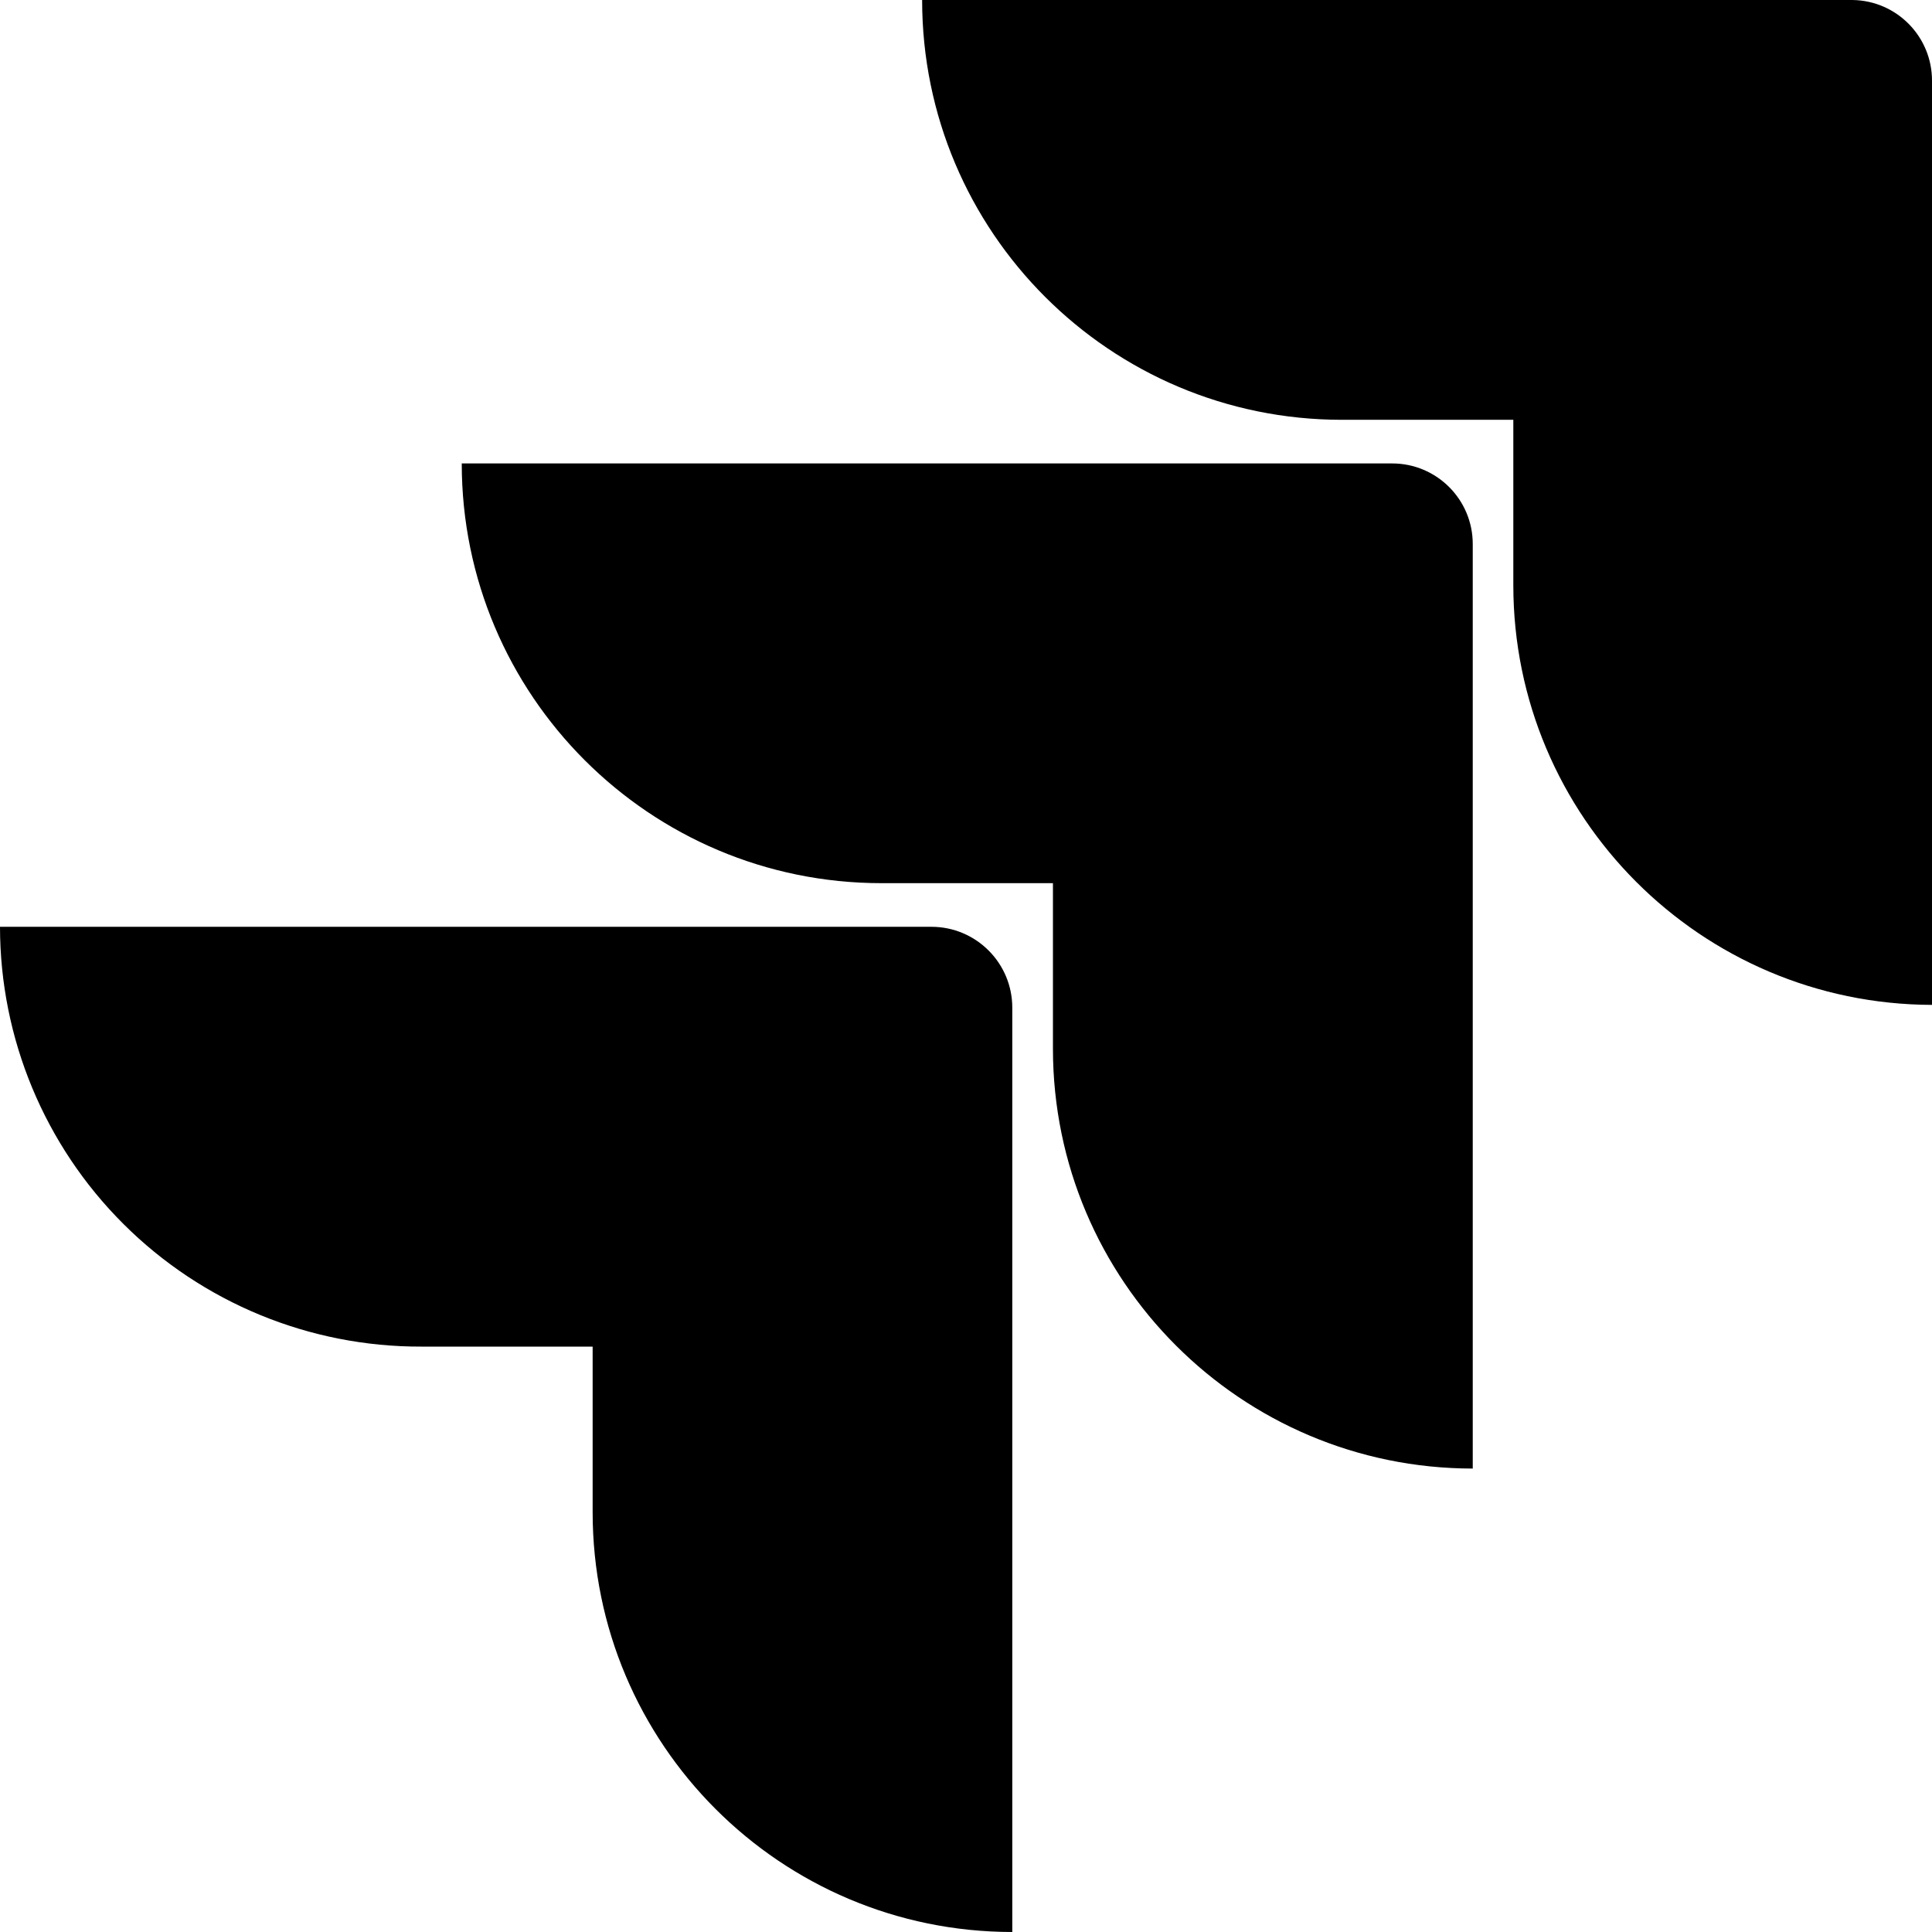
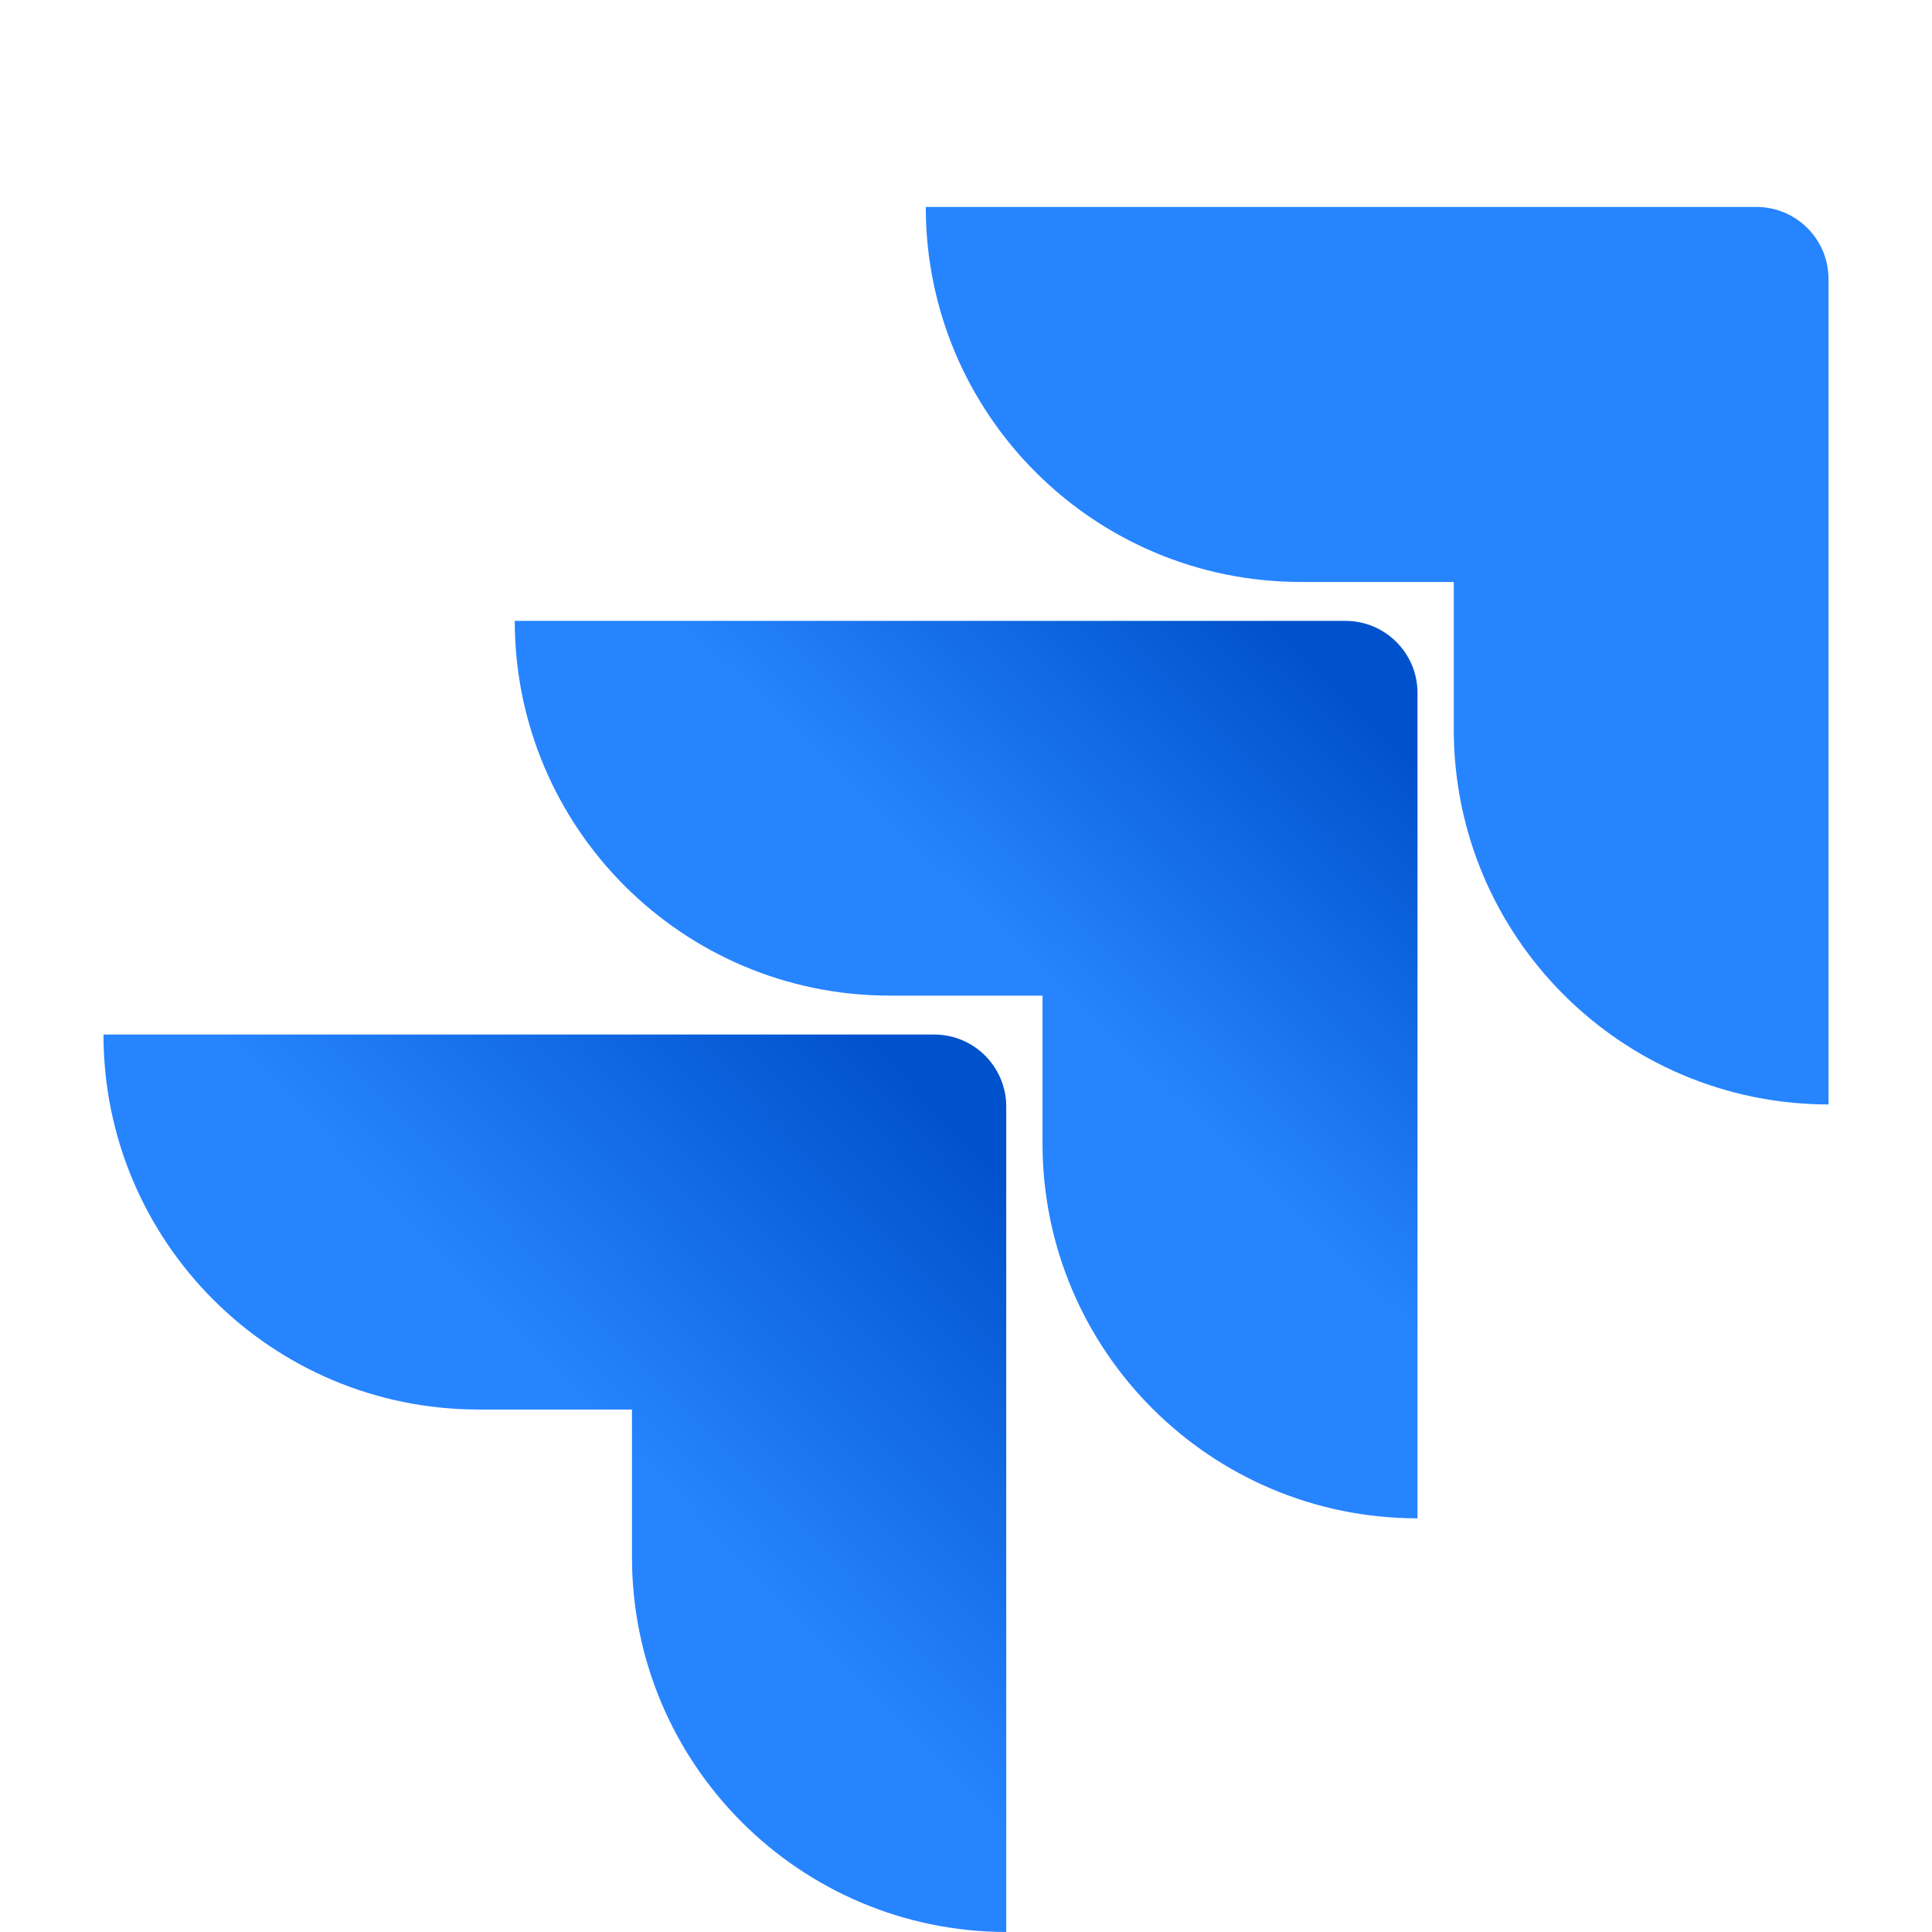
- <svg xmlns="http://www.w3.org/2000/svg" role="img" viewBox="0 0 24 24">
-   <path d="M11.571 11.513H0a5.218 5.218 0 0 0 5.232 5.215h2.13v2.057A5.215 5.215 0 0 0 12.575 24V12.518a1.005 1.005 0 0 0-1.005-1.005zm5.723-5.756H5.736a5.215 5.215 0 0 0 5.215 5.214h2.129v2.058a5.218 5.218 0 0 0 5.215 5.214V6.758a1.001 1.001 0 0 0-1.001-1.001zM23.013 0H11.455a5.215 5.215 0 0 0 5.215 5.215h2.129v2.057A5.215 5.215 0 0 0 24 12.483V1.005A1.001 1.001 0 0 0 23.013 0Z" />
+ <svg xmlns="http://www.w3.org/2000/svg" xmlns:xlink="http://www.w3.org/1999/xlink" height="2500" preserveAspectRatio="xMidYMid" width="2500" viewBox="0 -30.632 255.324 285.956">
+   <linearGradient id="a">
+     <stop offset=".18" stop-color="#0052cc" />
+     <stop offset="1" stop-color="#2684ff" />
+   </linearGradient>
+   <linearGradient id="b" x1="98.031%" x2="58.888%" xlink:href="#a" y1=".161%" y2="40.766%" />
+   <linearGradient id="c" x1="100.665%" x2="55.402%" xlink:href="#a" y1=".455%" y2="44.727%" />
+   <path d="M244.658 0H121.707a55.502 55.502 0 0 0 55.502 55.502h22.649V77.37c.02 30.625 24.841 55.447 55.466 55.467V10.666C255.324 4.777 250.55 0 244.658 0z" fill="#2684ff" />
+   <path d="M183.822 61.262H60.872c.019 30.625 24.84 55.447 55.466 55.467h22.649v21.938c.039 30.625 24.877 55.43 55.502 55.43V71.93c0-5.891-4.776-10.667-10.667-10.667z" fill="url(#b)" />
+   <path d="M122.951 122.489H0c0 30.653 24.85 55.502 55.502 55.502h22.72v21.867c.02 30.597 24.798 55.408 55.396 55.466V133.156c0-5.891-4.776-10.667-10.667-10.667z" fill="url(#c)" />
</svg>
